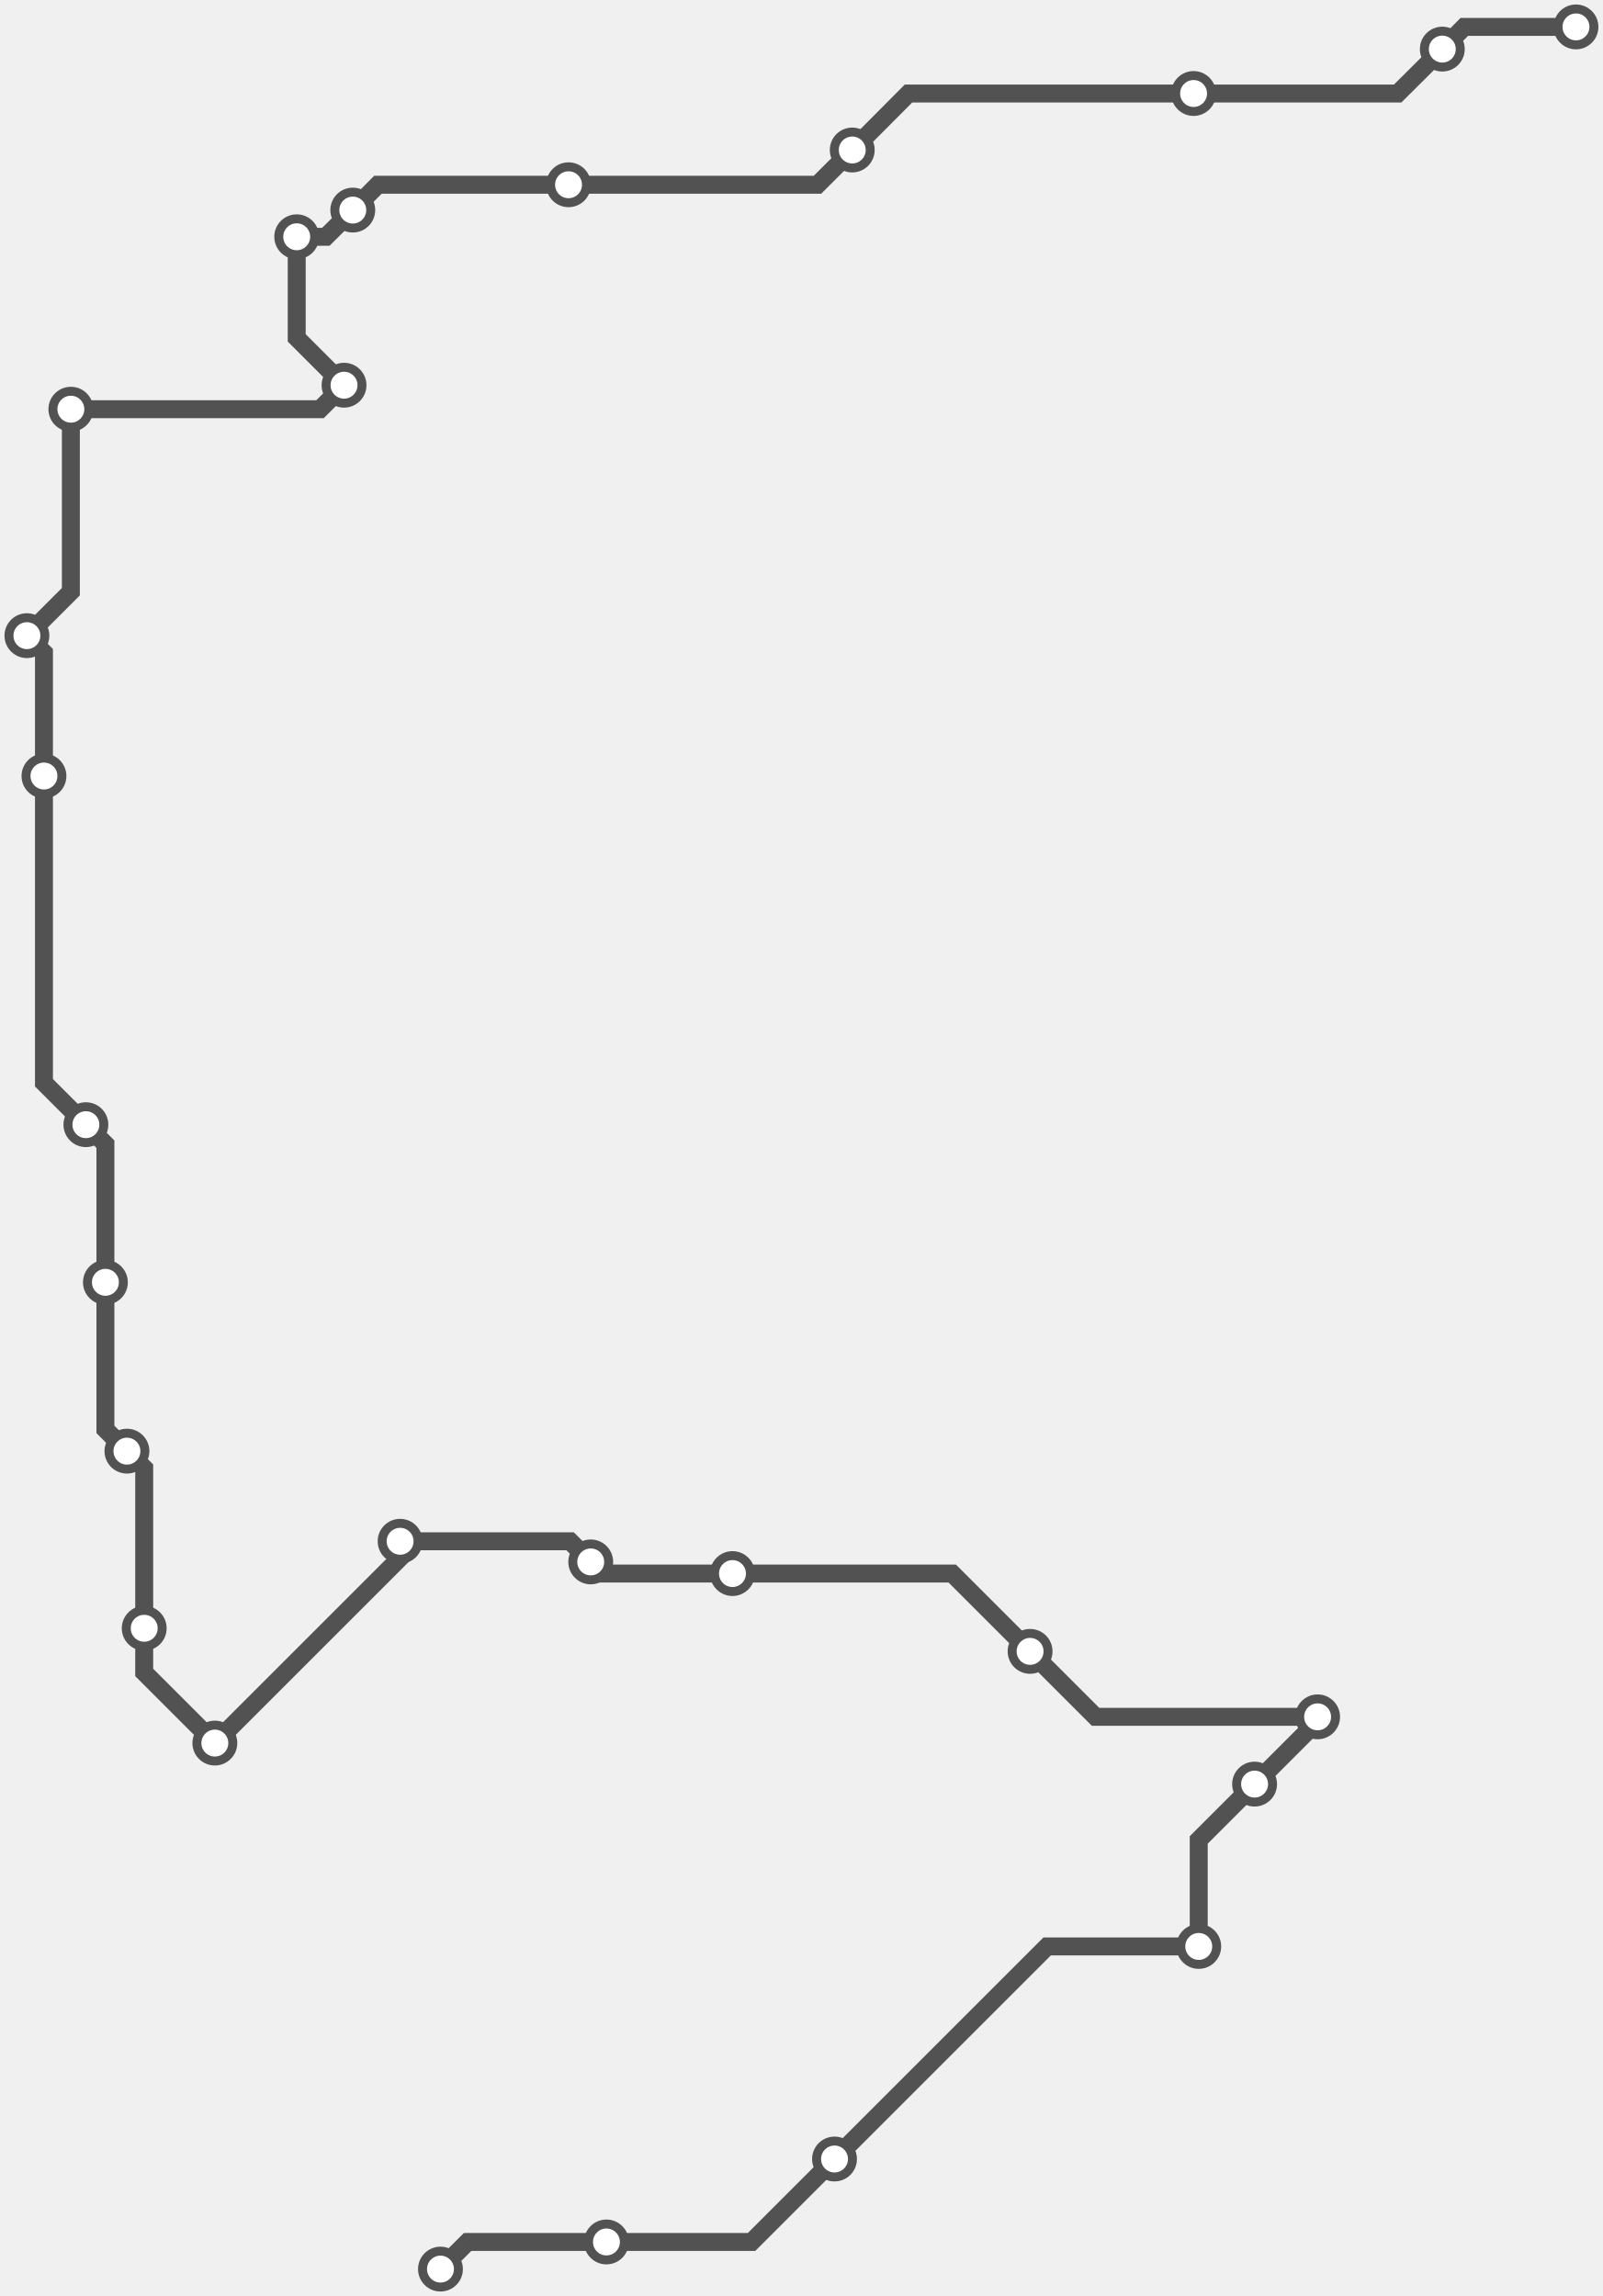
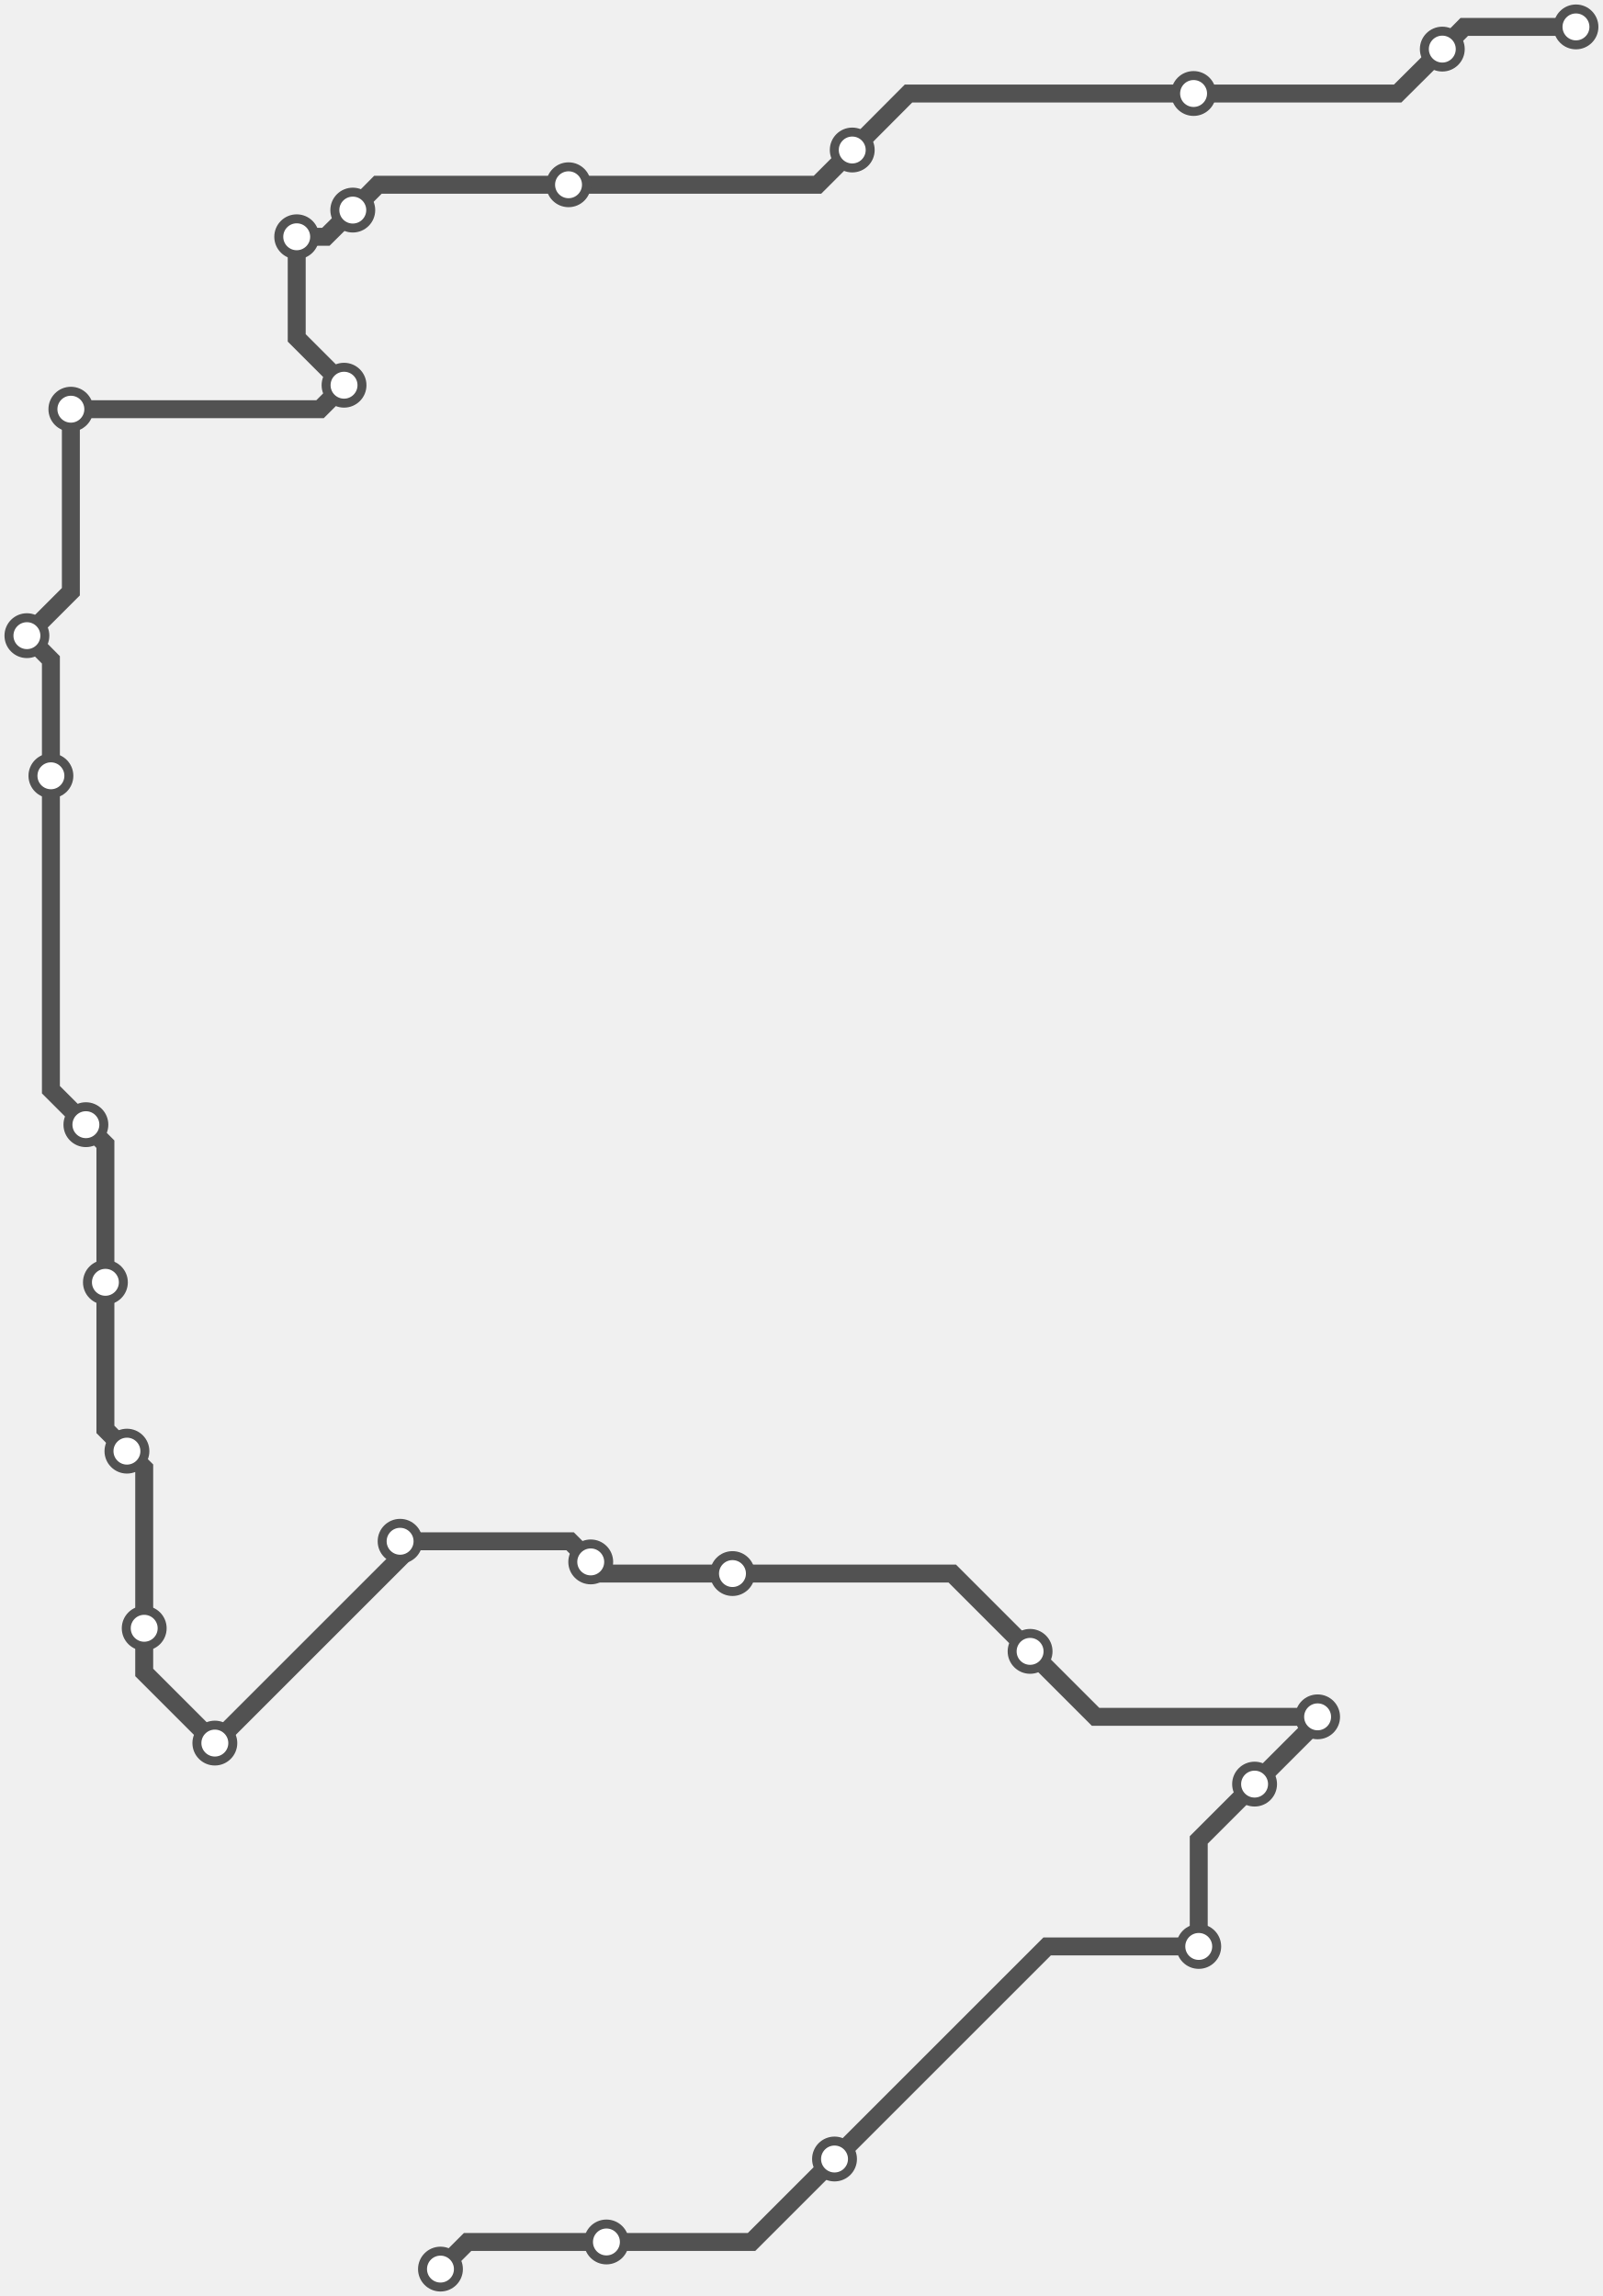
<svg xmlns="http://www.w3.org/2000/svg" width="714.7" height="1024.0">
-   <path d="M196.383 1012.0 L208.5 999.9 L270.4 999.9 L335.1 999.9 L372.1 962.9 L466.9 868.1 L534.5 868.1 L534.5 820.6 L559.4 795.7 L587.5 767.6 L587.5 765.7 L488.5 765.7 L459.3 736.5 L424.6 701.8 L326.6 701.8 L268.6 701.8 L263.4 696.6 L254.2 687.4 L178.4 687.4 L178.4 694.8 L95.8 777.4 L64.3 745.9 L64.3 726.2 L64.3 654.8 L56.6 647.2 L47.0 637.5 L47.0 571.9 L47.0 510.3 L38.3 501.6 L19.6 482.9 L19.6 346.1 L19.6 291.1 L12.0 283.5 L31.6 263.9 L31.6 182.5 L142.7 182.5 L153.4 171.8 L132.3 150.7 L132.3 105.6 L145.3 105.6 L157.3 93.7 L168.5 82.4 L253.5 82.4 L364.5 82.4 L380.0 66.9 L405.1 41.7 L532.2 41.7 L623.2 41.7 L643.1 21.9 L652.9 12.0 L702.7 12.0 " />
+   <path d="M196.383 1012.0 L208.5 999.9 L270.4 999.9 L335.1 999.9 L372.1 962.9 L466.9 868.1 L534.5 868.1 L534.5 820.6 L559.4 795.7 L587.5 767.6 L587.5 765.7 L488.5 765.7 L459.3 736.5 L424.6 701.8 L326.6 701.8 L268.6 701.8 L263.4 696.6 L254.2 687.4 L178.4 687.4 L178.4 694.8 L95.8 777.4 L64.3 745.9 L64.3 726.2 L64.3 654.8 L56.6 647.2 L47.0 637.5 L47.0 571.9 L47.0 510.3 L38.3 501.6 L22.7 486.0 L22.7 346.0 L22.7 294.3 L12.0 283.5 L31.6 263.9 L31.6 182.5 L142.7 182.5 L153.4 171.8 L132.3 150.7 L132.3 105.6 L145.3 105.6 L157.3 93.7 L168.5 82.4 L253.5 82.4 L364.5 82.4 L380.0 66.9 L405.1 41.7 L532.2 41.7 L623.2 41.7 L643.1 21.9 L652.9 12.0 L702.7 12.0 " />
  <circle cx="196.4" cy="1012.0" r="8" />
  <circle cx="270.4" cy="999.9" r="8" />
  <circle cx="372.1" cy="962.9" r="8" />
  <circle cx="534.5" cy="868.1" r="8" />
  <circle cx="559.4" cy="795.7" r="8" />
  <circle cx="587.5" cy="765.7" r="8" />
  <circle cx="459.3" cy="736.5" r="8" />
  <circle cx="326.6" cy="701.8" r="8" />
  <circle cx="263.4" cy="696.6" r="8" />
  <circle cx="178.4" cy="687.4" r="8" />
  <circle cx="95.8" cy="777.4" r="8" />
  <circle cx="64.3" cy="726.2" r="8" />
  <circle cx="56.6" cy="647.2" r="8" />
  <circle cx="47.0" cy="571.9" r="8" />
  <circle cx="38.3" cy="501.6" r="8" />
-   <circle cx="19.6" cy="346.1" r="8" />
+   <circle cx="22.7" cy="346.0" r="8" />
  <circle cx="12.0" cy="283.5" r="8" />
  <circle cx="31.6" cy="182.5" r="8" />
  <circle cx="153.4" cy="171.8" r="8" />
  <circle cx="132.3" cy="105.6" r="8" />
  <circle cx="157.3" cy="93.7" r="8" />
  <circle cx="253.5" cy="82.4" r="8" />
  <circle cx="380.0" cy="66.9" r="8" />
  <circle cx="532.2" cy="41.7" r="8" />
  <circle cx="643.1" cy="21.9" r="8" />
  <circle cx="702.7" cy="12.0" r="8" />
  <style>
circle {
fill: white;
stroke: #525252;
stroke-width: 4;
}
path {
fill: none;
stroke: #525252;
stroke-width: 8;
}</style>
</svg>
